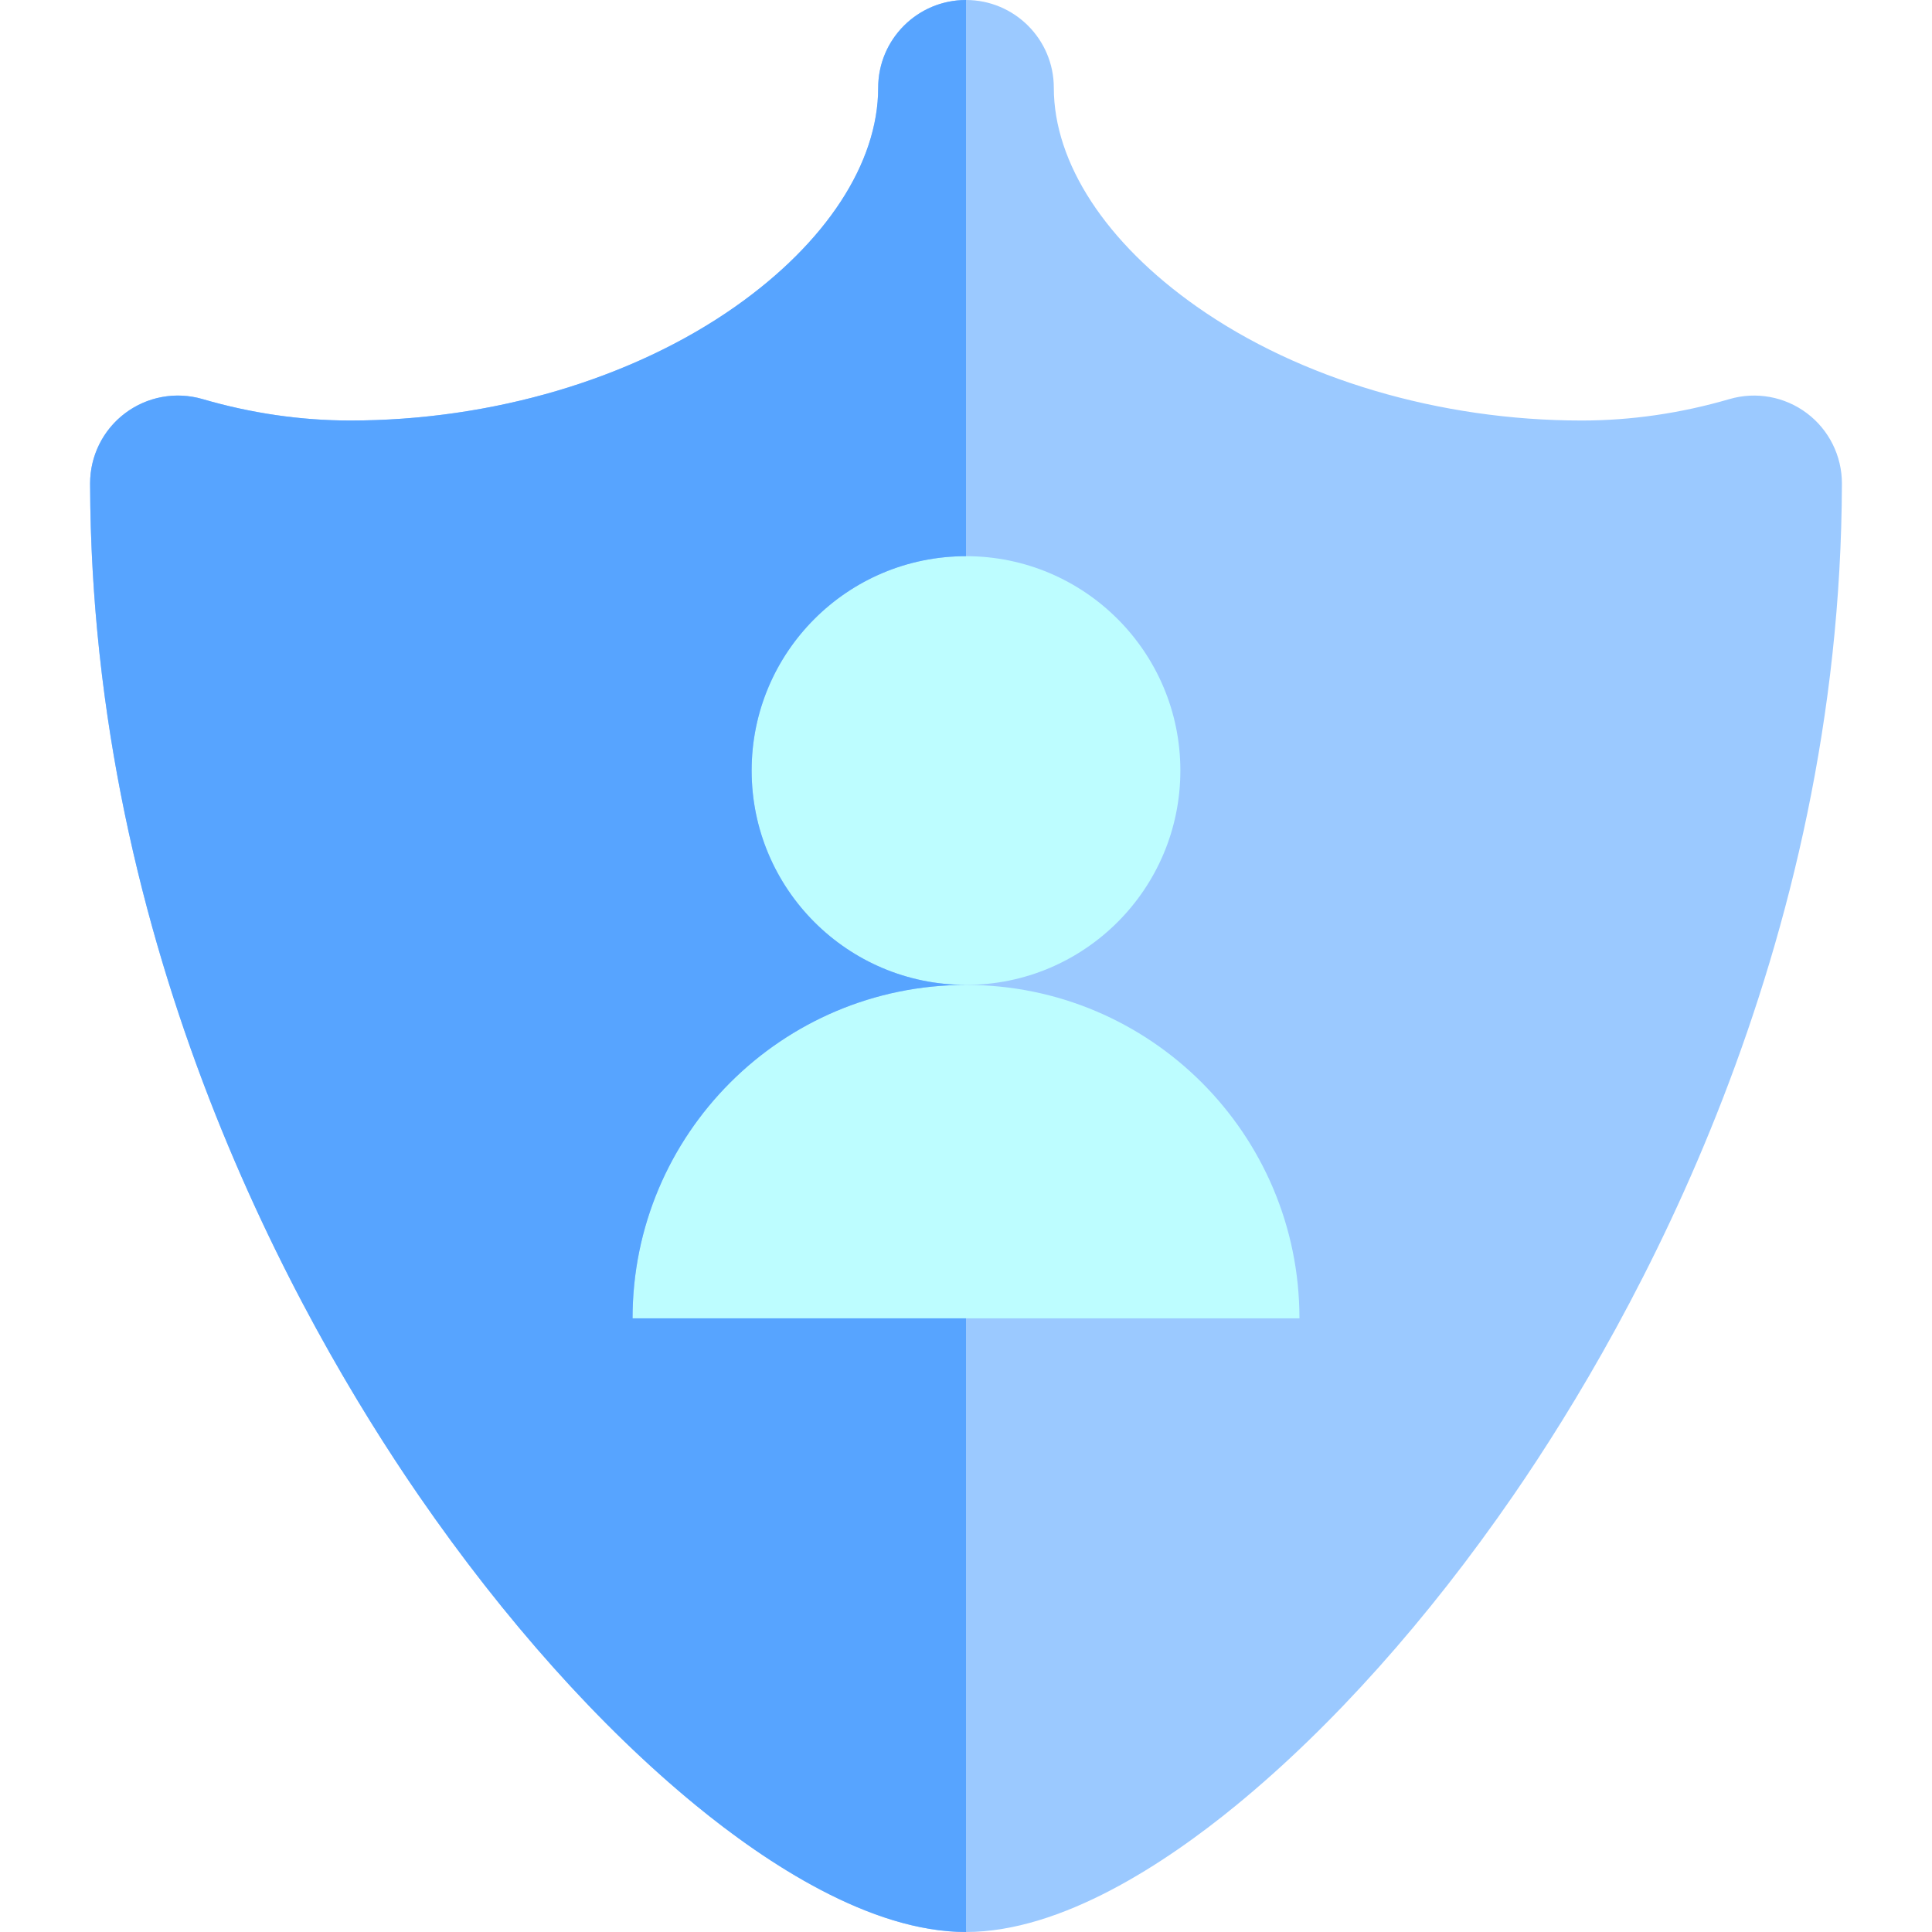
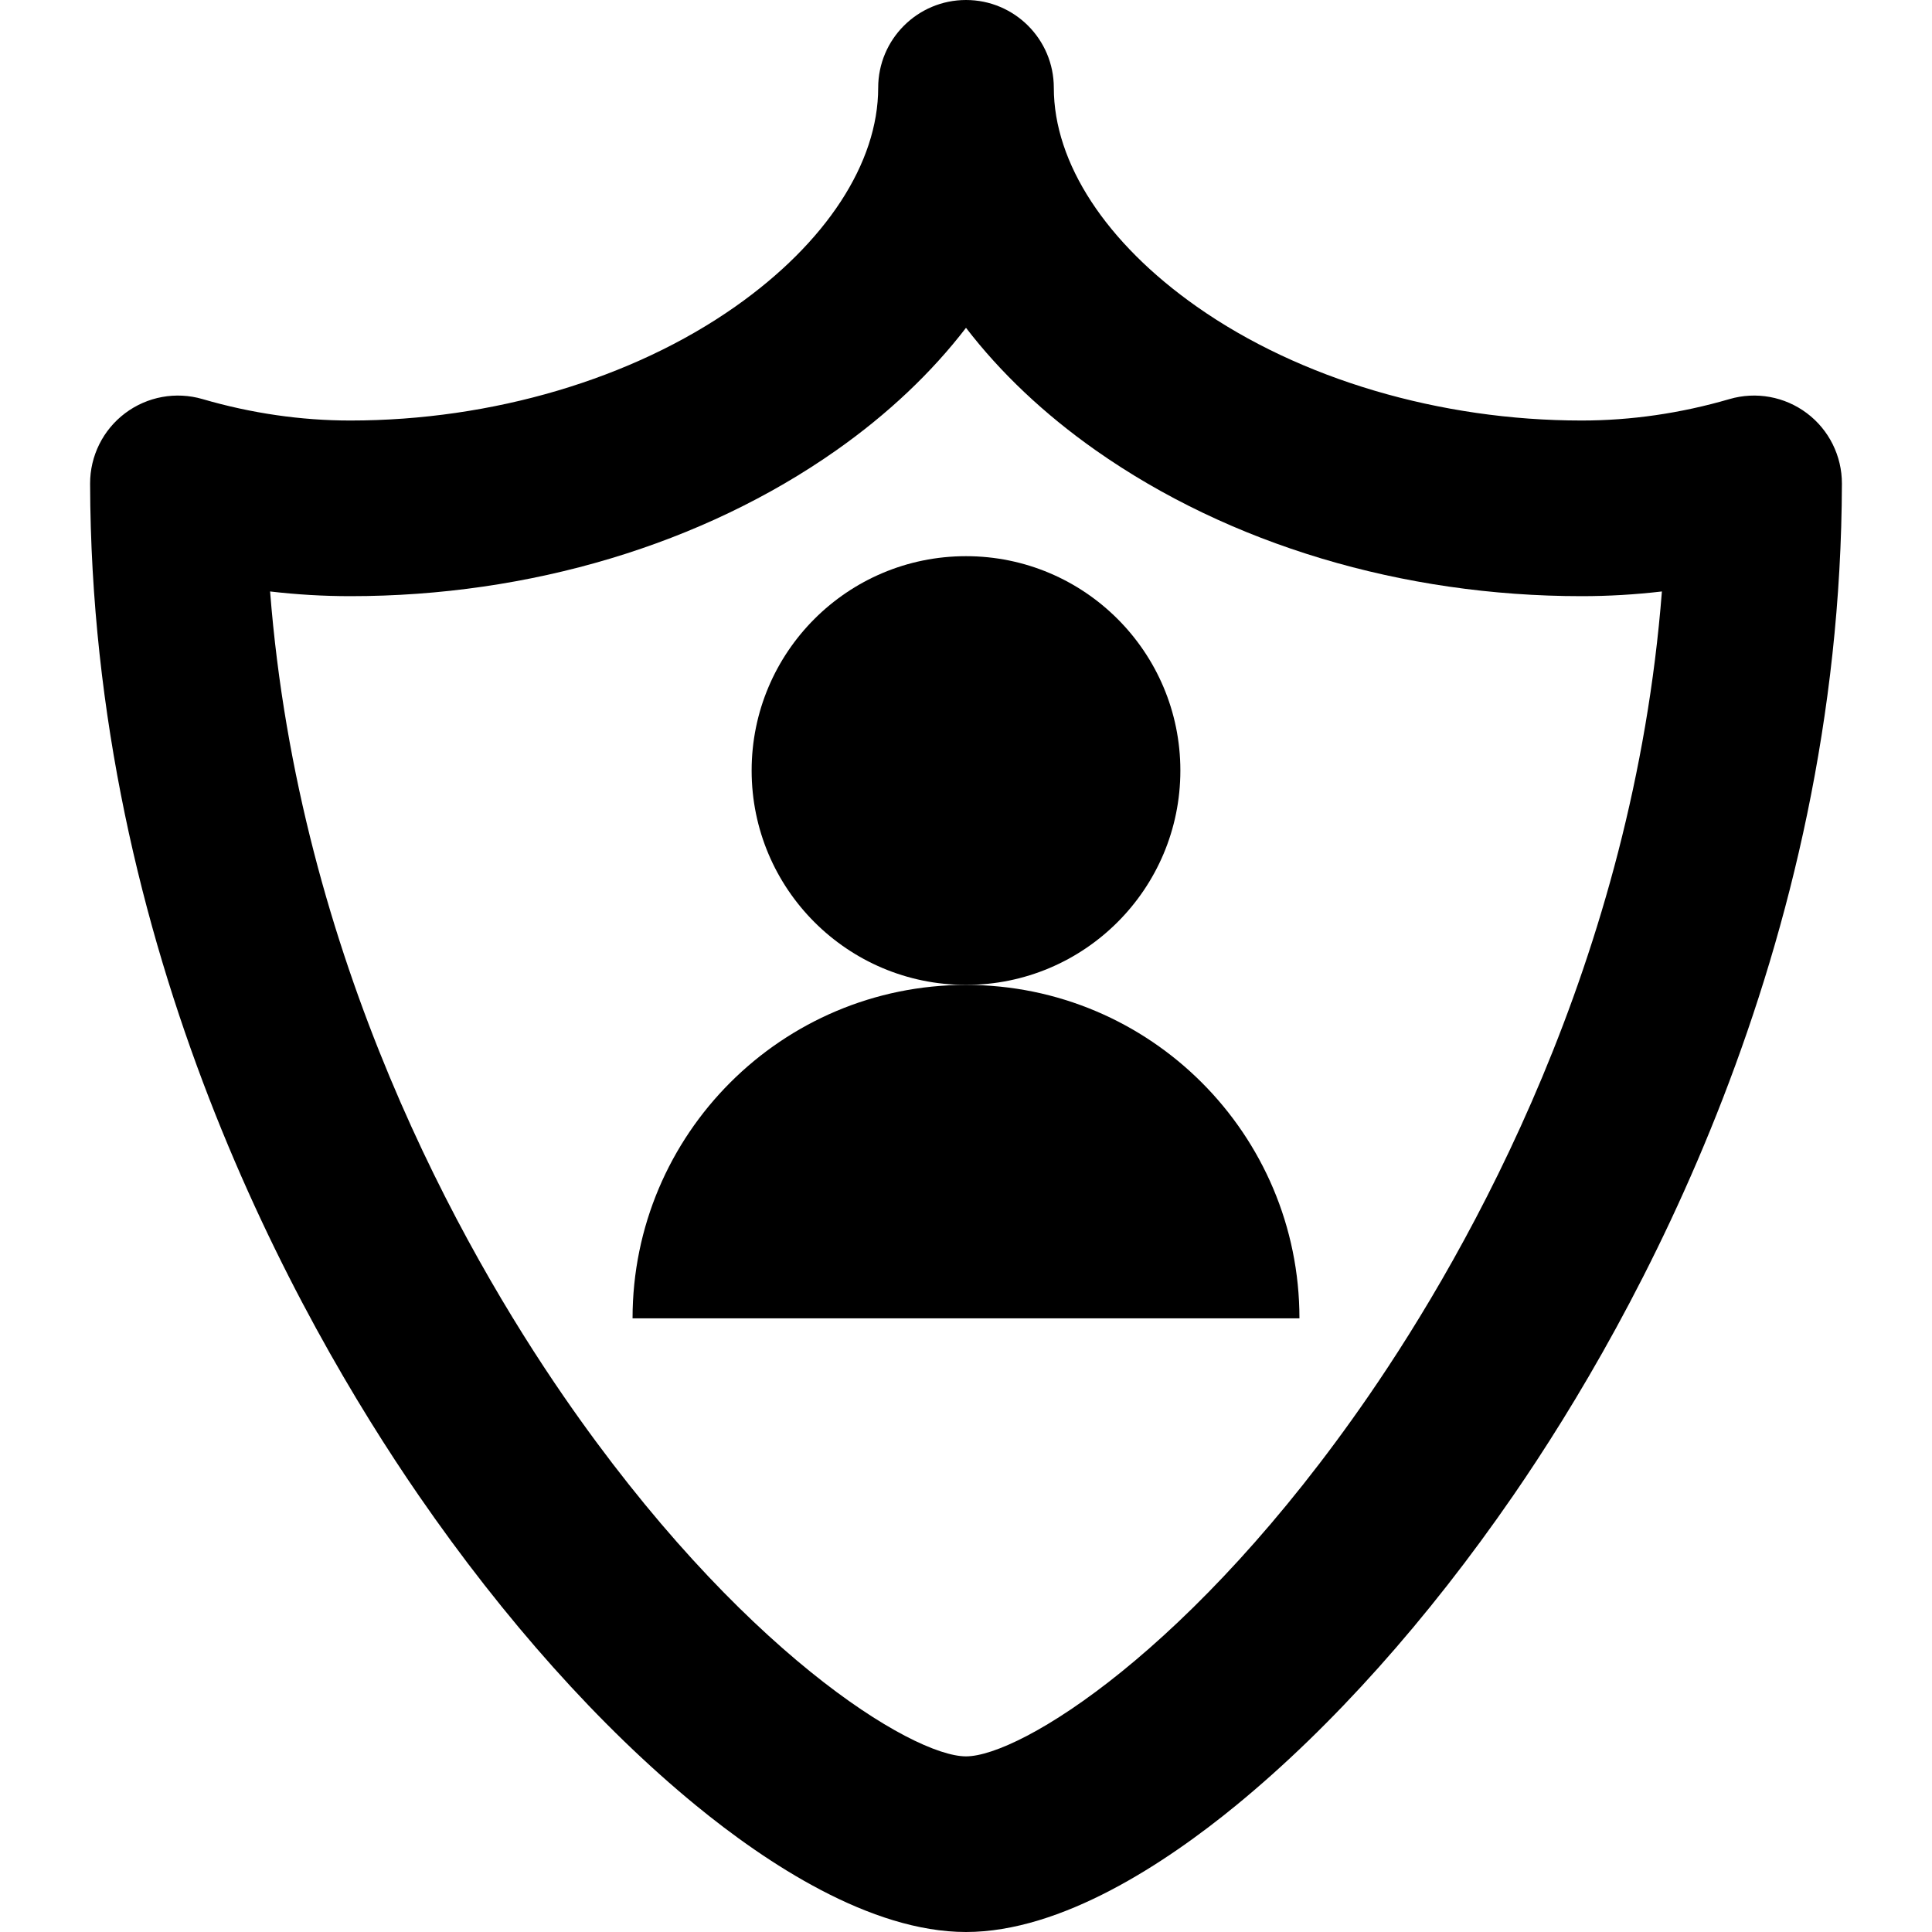
- <svg xmlns="http://www.w3.org/2000/svg" height="800px" width="800px" version="1.1" id="Layer_1" viewBox="0 0 512 512" xml:space="preserve">
-   <path style="fill:#9BC9FF;" d="M478.838,109.5c-5.863-4.408-13.464-5.793-20.505-3.739c-12.923,3.77-26.103,5.682-39.179,5.682  c-37.537,0-74.71-10.997-101.984-30.169c-24.086-16.93-37.897-38.071-37.897-58C279.273,10.42,268.853,0,256,0  c-7.23,0-13.689,3.297-17.959,8.47c-1.898,2.299-3.362,4.968-4.268,7.883c-0.68,2.185-1.046,4.51-1.046,6.92  c0,19.929-13.812,41.07-37.897,58c-1.705,1.198-3.447,2.365-5.227,3.499c-26.695,17.006-61.566,26.671-96.757,26.671  c-13.078,0-26.258-1.911-39.177-5.682c-1.761-0.514-3.556-0.813-5.35-0.903c-5.384-0.27-10.758,1.336-15.157,4.642  c-5.131,3.859-8.406,9.635-9.134,15.934c-0.104,0.9-0.155,1.811-0.154,2.728c0.088,34.81,4.454,67.531,11.405,97.632  c0.773,3.345,1.576,6.658,2.411,9.936c5.837,22.955,13.124,44.288,21.066,63.75c1.134,2.78,2.282,5.522,3.441,8.226  c2.318,5.407,4.679,10.657,7.067,15.746c1.193,2.544,2.394,5.049,3.598,7.512c13.245,27.093,26.981,49.209,38.116,65.376  c1.417,2.056,2.842,4.094,4.279,6.113c1.437,2.018,2.883,4.022,4.34,6.003c4.368,5.947,8.819,11.722,13.335,17.303  c1.505,1.86,3.018,3.7,4.538,5.517c3.038,3.634,6.104,7.18,9.19,10.631c4.63,5.176,9.306,10.141,14.012,14.871  c7.843,7.885,15.766,15.121,23.689,21.617c4.088,3.353,8.605,6.848,13.43,10.262c0.689,0.487,1.385,0.973,2.087,1.457  c1.403,0.968,2.83,1.925,4.278,2.869C220.084,503.363,238.576,512,256,512c25.342,0,52.945-18.274,71.638-33.604  c25.349-20.789,50.722-49.163,73.38-82.057c32.396-47.031,86.792-144.413,87.107-268.179  C488.142,120.824,484.701,113.909,478.838,109.5z" />
-   <g>
-     <path style="fill:#BDFDFF;" d="M167.633,349.378H256V261.01C207.197,261.01,167.633,300.57,167.633,349.378z" />
-     <path style="fill:#BDFDFF;" d="M344.367,349.378c0-48.808-39.564-88.368-88.367-88.368v88.368H344.367z" />
-     <path style="fill:#BDFDFF;" d="M312.809,204.201c0-31.375-25.436-56.807-56.809-56.807V261.01   C287.373,261.01,312.809,235.576,312.809,204.201z" />
-     <path style="fill:#BDFDFF;" d="M199.191,204.201c0,31.375,25.437,56.807,56.809,56.807V147.394   C224.627,147.394,199.191,172.826,199.191,204.201z" />
+ <svg xmlns="http://www.w3.org/2000/svg" fill="#000000" height="800px" width="800px" version="1.1" id="Layer_1" viewBox="0 0 330 330" xml:space="preserve">
+   <g id="XMLID_91_">
+     <g id="XMLID_92_">
+       <path id="XMLID_93_" d="M308.626,70.576c-3.78-2.842-8.677-3.735-13.216-2.41c-8.328,2.43-16.824,3.662-25.251,3.662    c-24.194,0-48.153-7.087-65.733-19.446C188.903,41.471,180,27.845,180,15c0-8.284-6.716-15-15-15c-8.284,0-15,6.716-15,15    c0,12.845-8.903,26.471-24.425,37.383c-17.58,12.358-41.538,19.445-65.732,19.445c-8.428,0-16.924-1.232-25.251-3.662    c-4.541-1.325-9.437-0.431-13.216,2.41c-3.779,2.842-5.997,7.299-5.986,12.027c0.203,79.771,35.262,142.536,56.142,172.85    c14.604,21.201,30.958,39.489,47.296,52.888C130.874,318.222,148.665,330,165,330c16.335,0,34.125-11.778,46.173-21.659    c16.338-13.399,32.692-31.687,47.295-52.888c20.881-30.314,55.94-93.079,56.143-172.85    C314.623,77.875,312.405,73.418,308.626,70.576z M233.762,238.435C203.795,281.941,174.19,300,165,300    c-9.19,0-38.795-18.059-68.763-61.564c-17.254-25.05-45.198-74.494-50.103-137.41c4.563,0.534,9.139,0.803,13.708,0.803    c30.669,0,60.141-8.844,82.985-24.903C151.7,70.688,159.154,63.607,165,55.994c5.847,7.614,13.299,14.694,22.173,20.932    c22.844,16.059,52.316,24.903,82.985,24.903c4.568,0,9.144-0.269,13.707-0.803C278.961,163.942,251.017,213.385,233.762,238.435z" />
+     </g>
+     <g id="XMLID_104_">
+       <circle id="XMLID_105_" cx="165" cy="131.614" r="36.615" />
+     </g>
+     <g id="XMLID_106_">
+       <path id="XMLID_107_" d="M165,168.229c-31.455,0-56.955,25.498-56.955,56.956h113.91C221.955,193.727,196.455,168.229,165,168.229    z" />
+     </g>
  </g>
-   <path style="fill:#57A4FF;" d="M167.633,349.378c0-48.808,39.564-88.368,88.367-88.368c-31.373,0-56.809-25.434-56.809-56.807  c0-31.376,25.436-56.809,56.809-56.809V0c-12.853,0-23.273,10.42-23.273,23.273c0,19.929-13.812,41.07-37.897,58  c-27.274,19.172-64.447,30.169-101.984,30.169c-13.078,0-26.258-1.911-39.177-5.682c-7.041-2.054-14.643-0.67-20.506,3.739  c-5.863,4.409-9.304,11.325-9.286,18.66c0.313,123.766,54.71,221.147,87.105,268.179c22.658,32.894,48.032,61.268,73.38,82.057  C203.053,493.726,230.656,512,256,512V349.378H167.633z" />
</svg>
